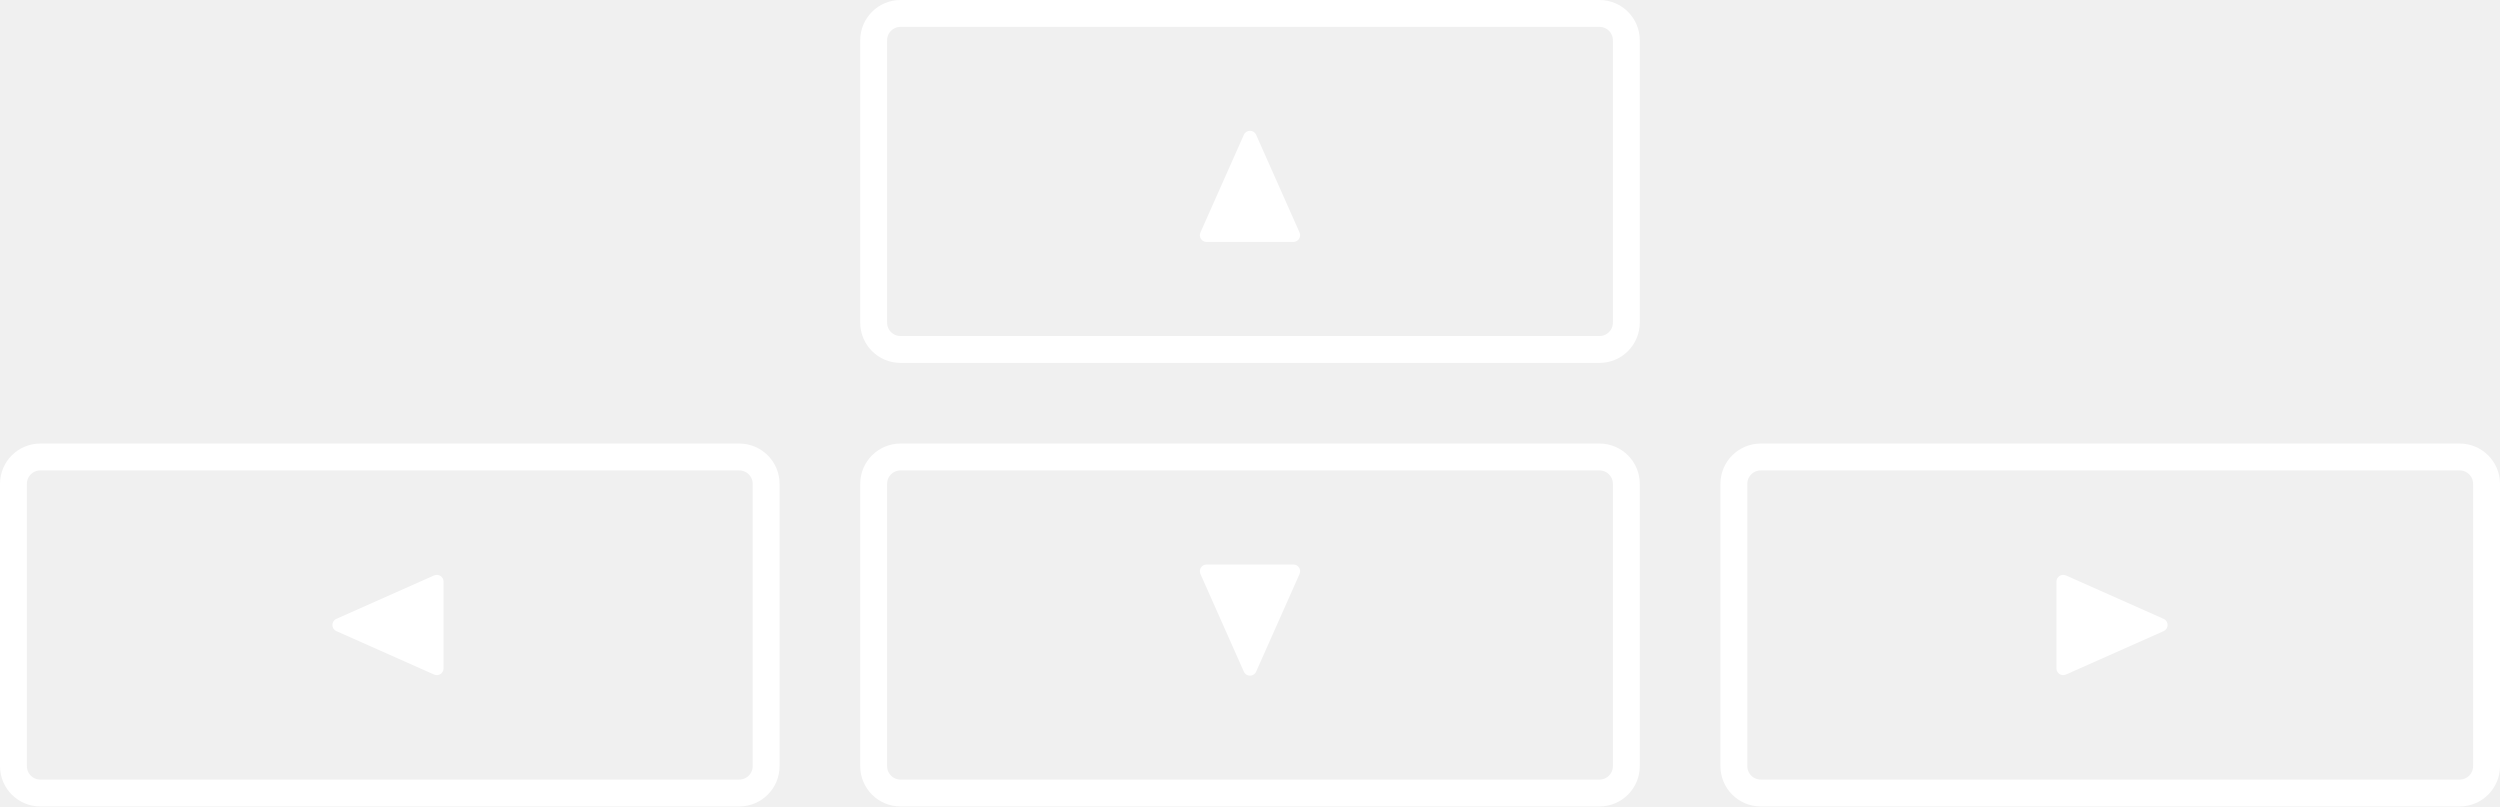
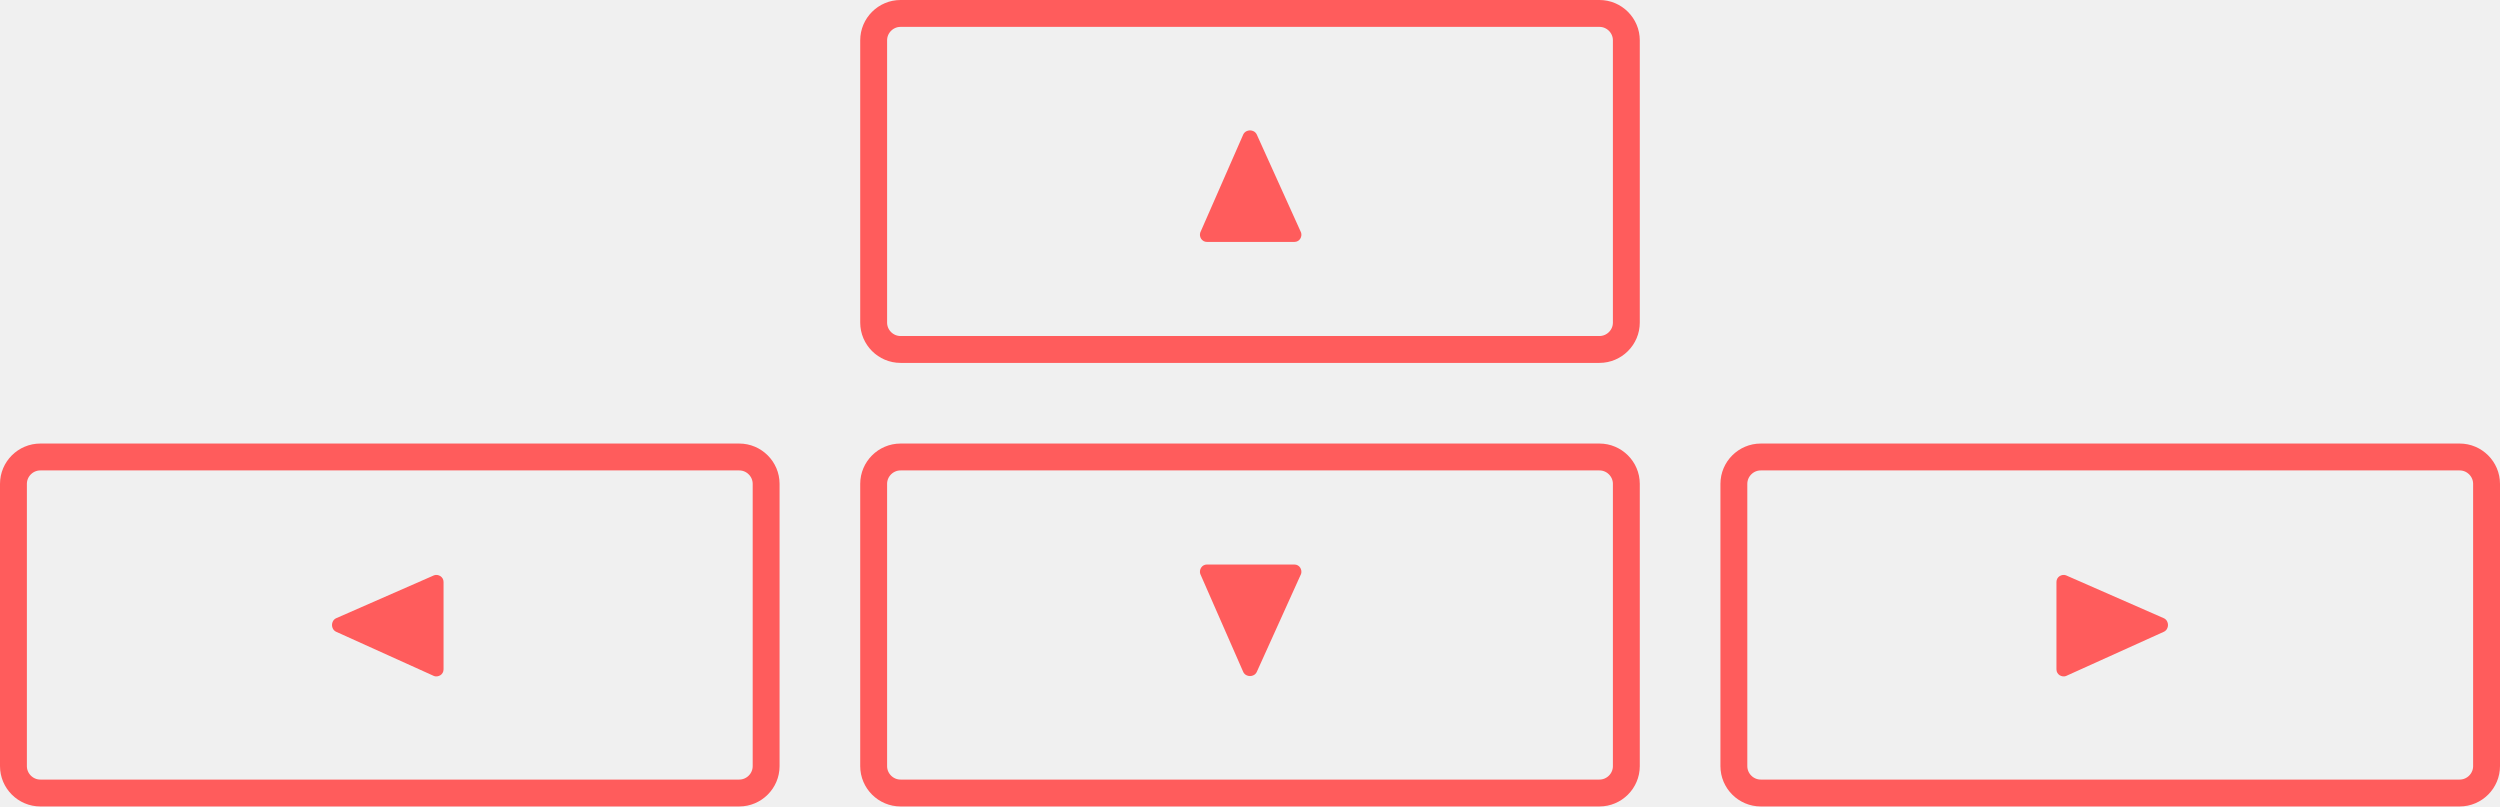
- <svg xmlns="http://www.w3.org/2000/svg" version="1.1" id="icon-keyboard" x="0px" y="0px" width="186px" height="60px" viewBox="0 0 186 60" enable-background="new 0 0 186 60" xml:space="preserve">
-   <path fill="none" stroke="#FFFFFF" stroke-width="2" stroke-miterlimit="10" d="M119,59H67c-1.105,0-2-0.895-2-2V36  c0-1.105,0.895-2,2-2h52c1.105,0,2,0.895,2,2v21C121,58.105,120.105,59,119,59z" />
-   <path fill="none" stroke="#FFFFFF" stroke-width="2" stroke-miterlimit="10" d="M119,26H67c-1.105,0-2-0.895-2-2V3  c0-1.105,0.895-2,2-2h52c1.105,0,2,0.895,2,2v21C121,25.105,120.105,26,119,26z" />
-   <path fill="none" stroke="#FFFFFF" stroke-width="2" stroke-miterlimit="10" d="M55,59H3c-1.105,0-2-0.895-2-2V36  c0-1.105,0.895-2,2-2h52c1.105,0,2,0.895,2,2v21C57,58.105,56.105,59,55,59z" />
-   <path fill="none" stroke="#FFFFFF" stroke-width="2" stroke-miterlimit="10" d="M183,59h-52c-1.105,0-2-0.895-2-2V36  c0-1.105,0.895-2,2-2h52c1.105,0,2,0.895,2,2v21C185,58.105,184.105,59,183,59z" />
-   <path fill="#FFFFFF" d="M92.543,49.972l-3.231-7.269C89.166,42.372,89.408,42,89.769,42h6.461  c0.362,0,0.604,0.372,0.457,0.703l-3.231,7.269C93.281,50.368,92.719,50.368,92.543,49.972z" />
-   <path fill="#FFFFFF" d="M92.543,10.028l-3.231,7.269C89.166,17.628,89.408,18,89.769,18h6.461  c0.362,0,0.604-0.372,0.457-0.703l-3.231-7.269C93.281,9.632,92.719,9.632,92.543,10.028z" />
-   <path fill="#FFFFFF" d="M25.028,46.043l7.269-3.231C32.628,42.666,33,42.908,33,43.269v6.461  c0,0.362-0.372,0.604-0.703,0.457l-7.269-3.231C24.632,46.781,24.632,46.219,25.028,46.043z" />
-   <path fill="#FFFFFF" d="M160.972,46.043l-7.269-3.231C153.372,42.666,153,42.908,153,43.269v6.461  c0,0.362,0.372,0.604,0.703,0.457l7.269-3.231C161.368,46.781,161.368,46.219,160.972,46.043z" />
+ <svg xmlns="http://www.w3.org/2000/svg" version="1.1" id="icon-keyboard" x="0px" y="0px" viewBox="0 0 186 60" style="enable-background:new 0 0 186 60;" xml:space="preserve">
+   <style type="text/css">
+ 	.st0{fill:none;stroke:#FF5C5C;stroke-width:2;stroke-miterlimit:10;}
+ 	.st1{fill:#FF5C5C;}
+ </style>
+   <path class="st0" d="M119,59H67c-1.1,0-2-0.9-2-2V36c0-1.1,0.9-2,2-2h52c1.1,0,2,0.9,2,2v21C121,58.1,120.1,59,119,59z" />
+   <path class="st0" d="M119,26H67c-1.1,0-2-0.9-2-2V3c0-1.1,0.9-2,2-2h52c1.1,0,2,0.9,2,2v21C121,25.1,120.1,26,119,26z" />
+   <path class="st0" d="M55,59H3c-1.1,0-2-0.9-2-2V36c0-1.1,0.9-2,2-2h52c1.1,0,2,0.9,2,2v21C57,58.1,56.1,59,55,59z" />
+   <path class="st0" d="M183,59h-52c-1.1,0-2-0.9-2-2V36c0-1.1,0.9-2,2-2h52c1.1,0,2,0.9,2,2v21C185,58.1,184.1,59,183,59z" />
+   <path class="st1" d="M92.5,50l-3.2-7.3c-0.1-0.3,0.1-0.7,0.5-0.7h6.5c0.4,0,0.6,0.4,0.5,0.7L93.5,50C93.3,50.4,92.7,50.4,92.5,50z" />
+   <path class="st1" d="M92.5,10l-3.2,7.3c-0.1,0.3,0.1,0.7,0.5,0.7h6.5c0.4,0,0.6-0.4,0.5-0.7L93.5,10C93.3,9.6,92.7,9.6,92.5,10z" />
+   <path class="st1" d="M25,46l7.3-3.2c0.3-0.1,0.7,0.1,0.7,0.5v6.5c0,0.4-0.4,0.6-0.7,0.5L25,47C24.6,46.8,24.6,46.2,25,46z" />
+   <path class="st1" d="M161,46l-7.3-3.2c-0.3-0.1-0.7,0.1-0.7,0.5v6.5c0,0.4,0.4,0.6,0.7,0.5L161,47C161.4,46.8,161.4,46.2,161,46z" />
</svg>
